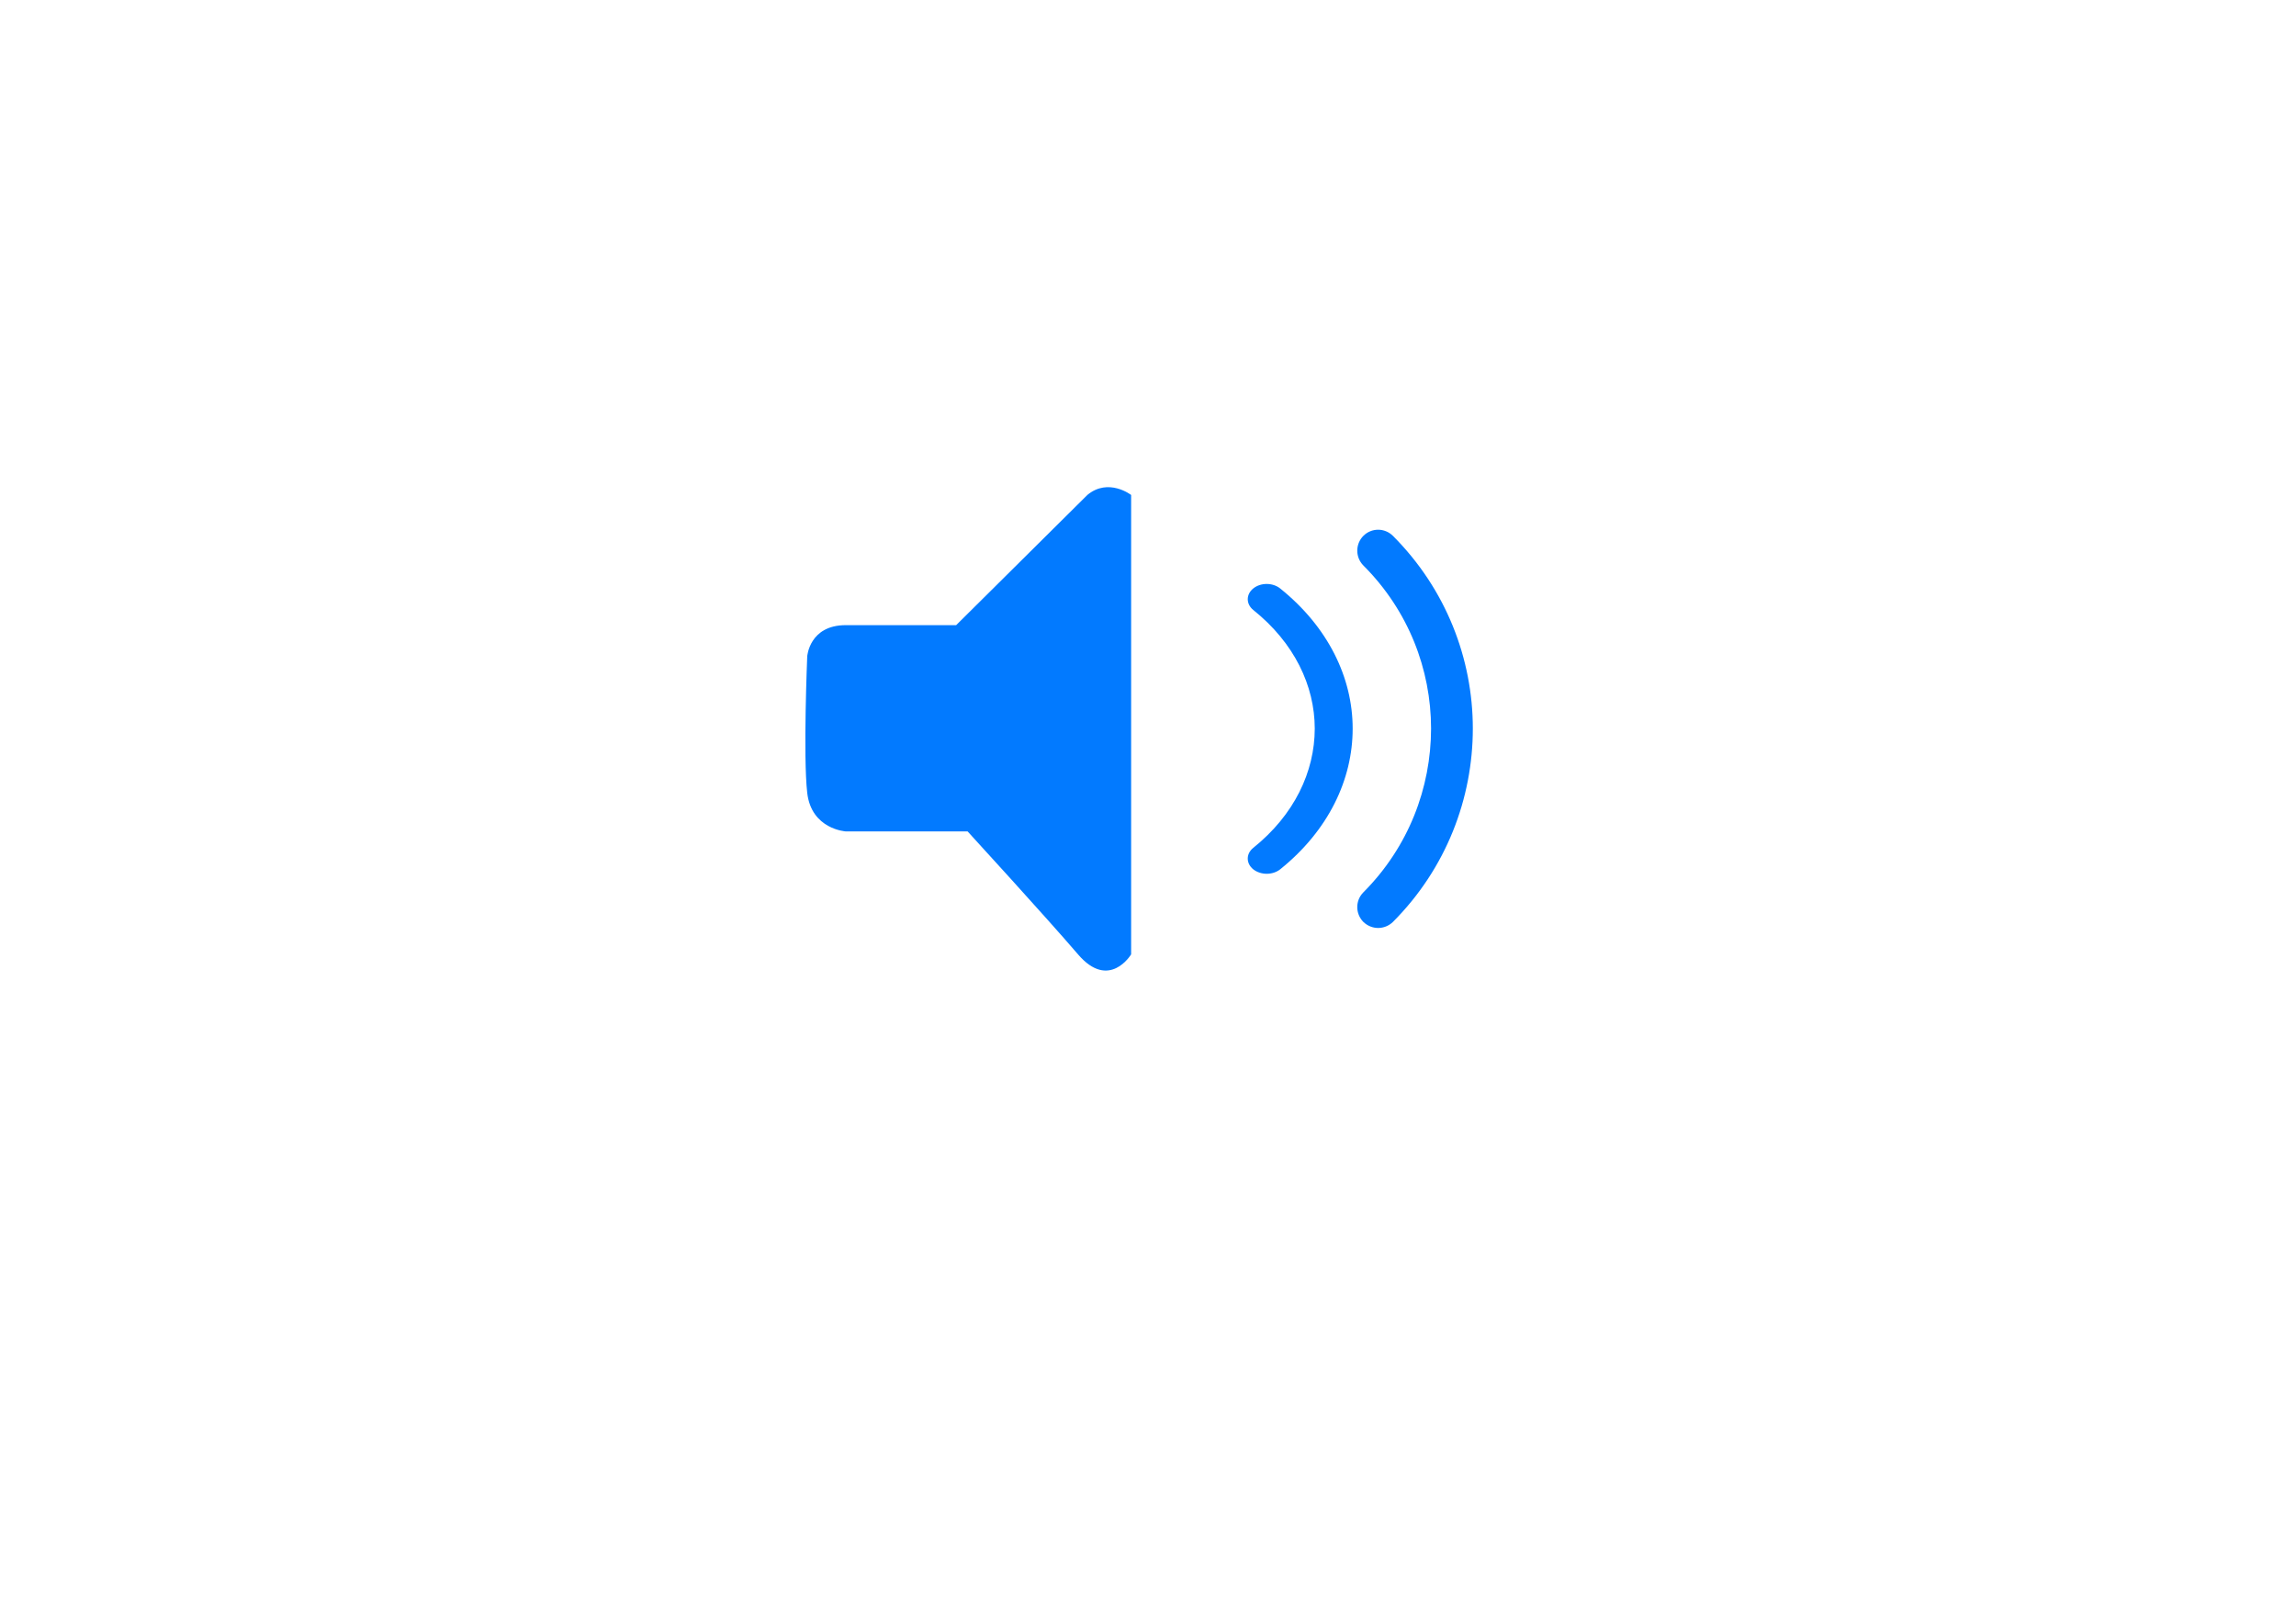
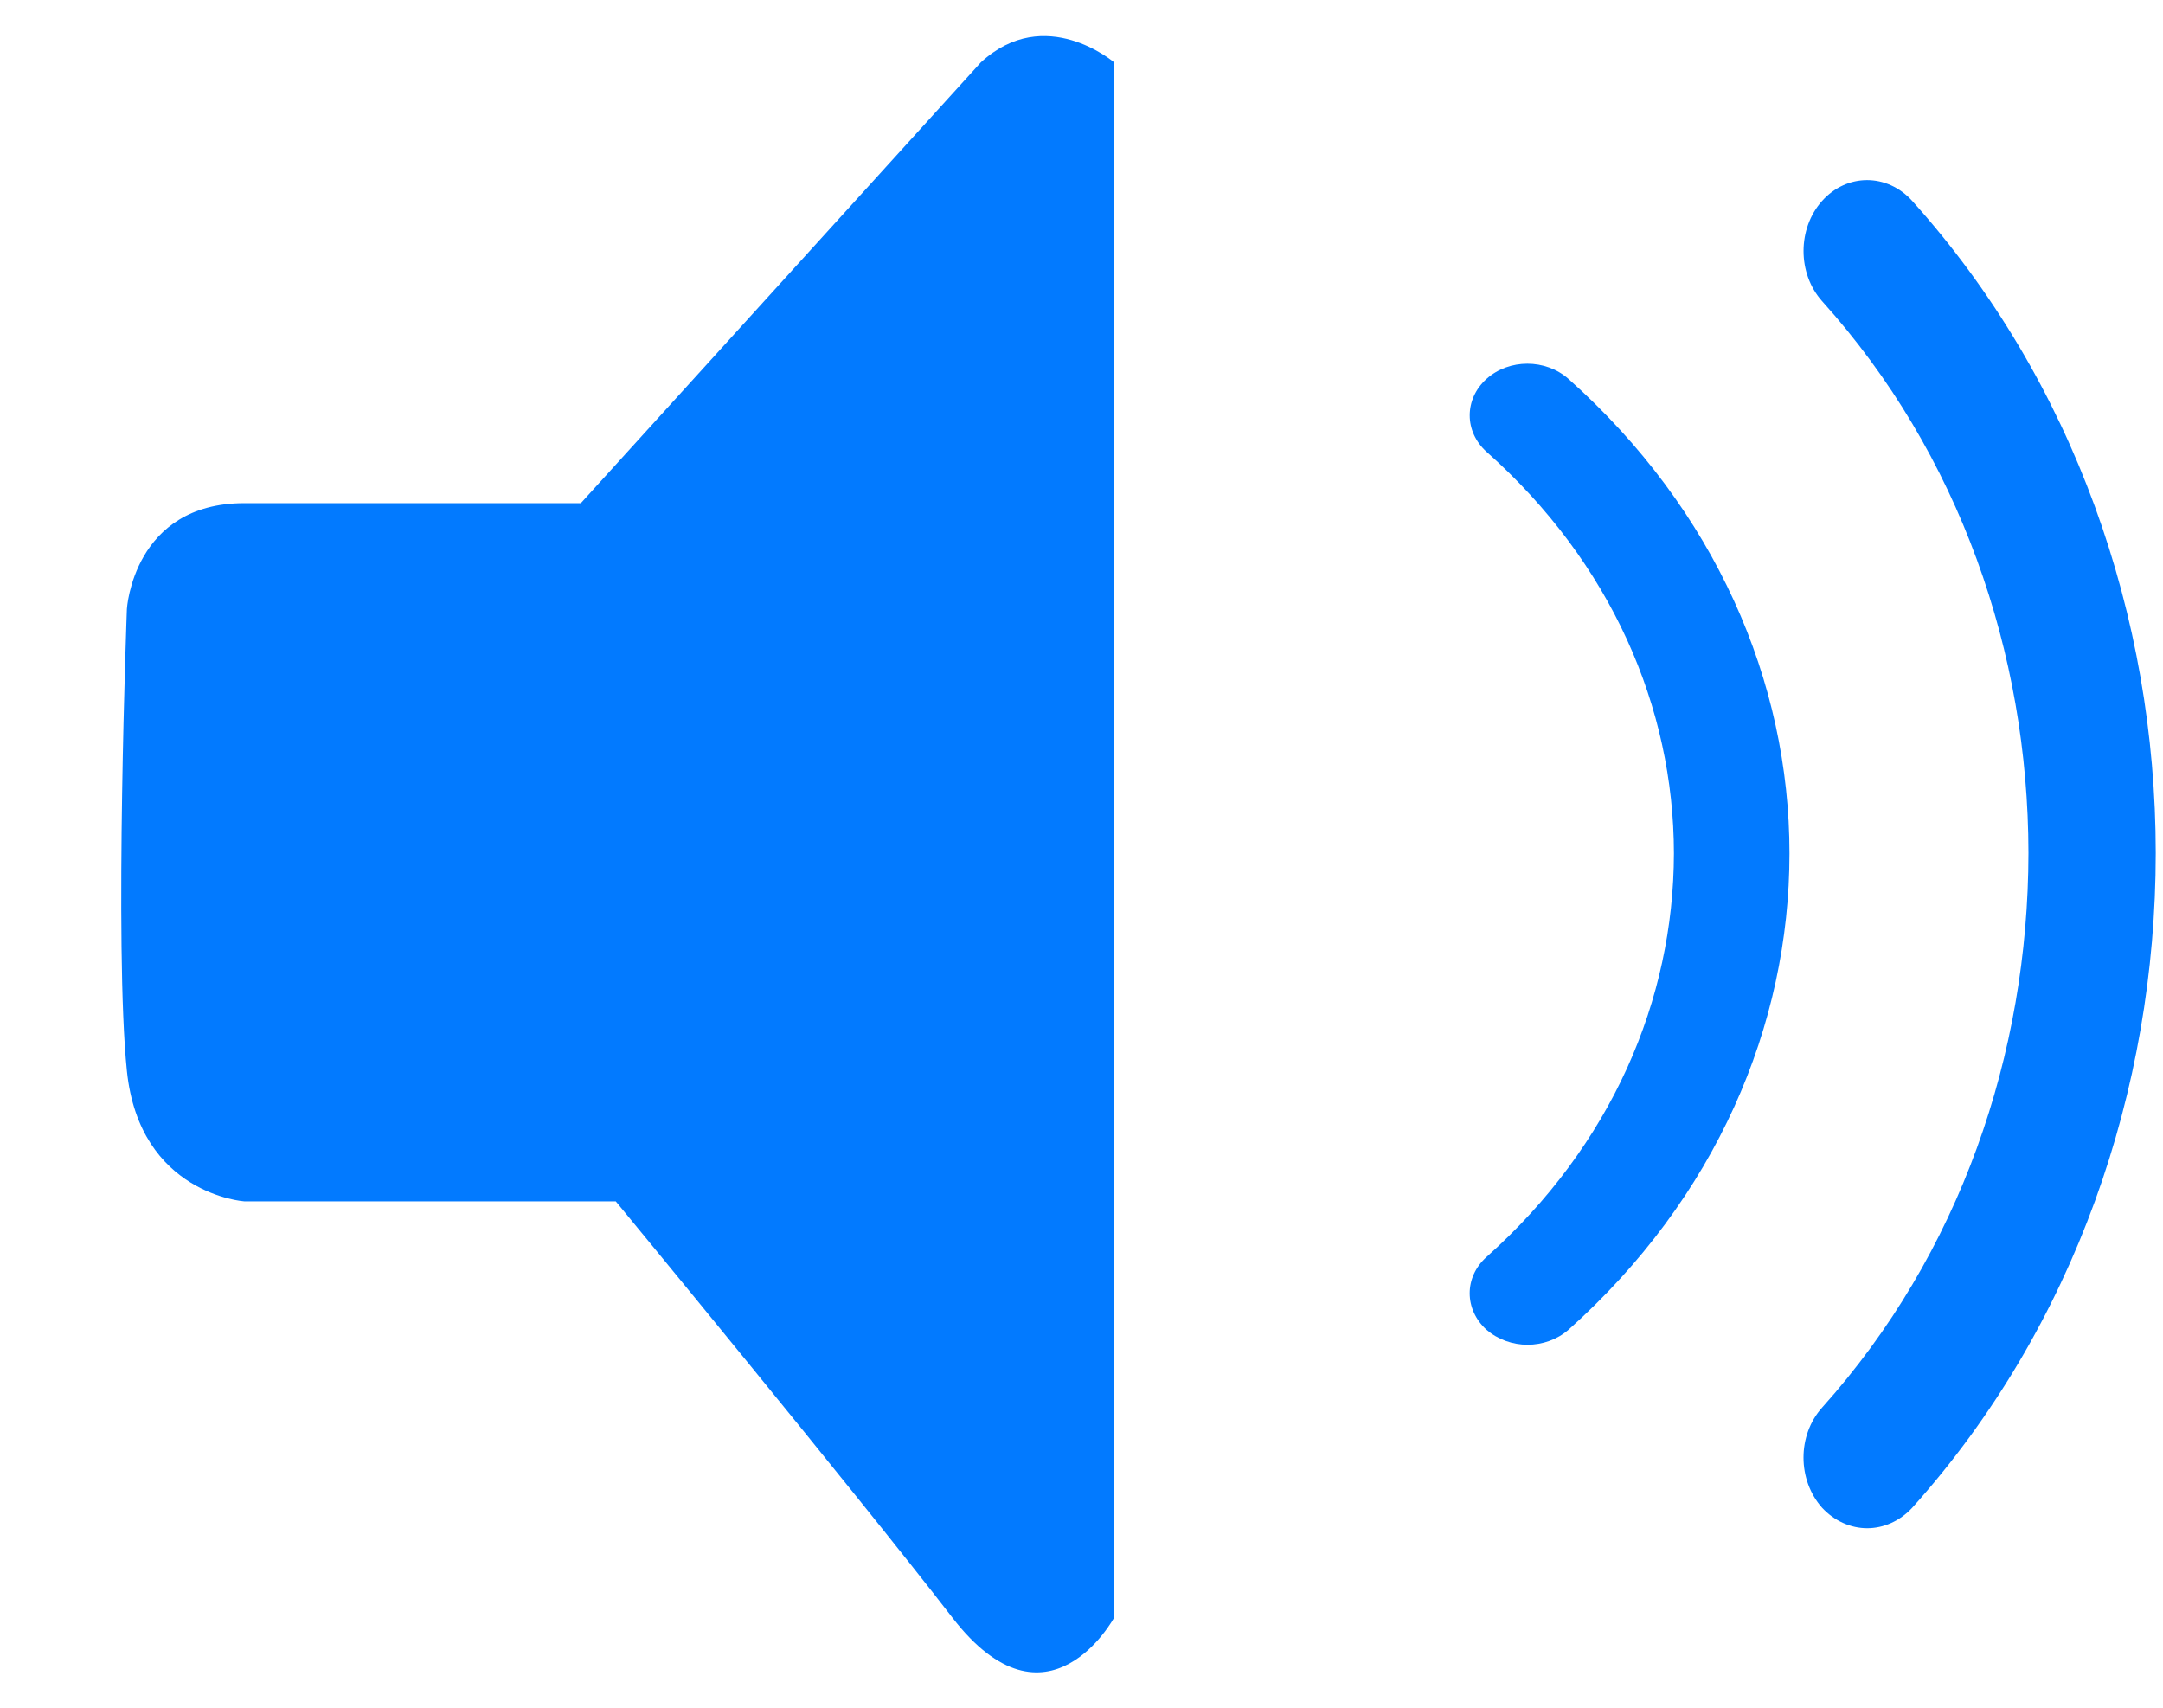
- <svg xmlns="http://www.w3.org/2000/svg" version="1.1" x="0px" y="0px" viewBox="0 0 841.89 595.28" style="enable-background:new 0 0 841.89 595.28;" xml:space="preserve">
-   <style type="text/css">
+ <svg xmlns="http://www.w3.org/2000/svg" version="1.1" x="0px" y="0px" viewBox="0 0 380 300" xml:space="preserve" id="svg12" width="380" height="300">
+   <defs id="defs16" />
+   <style type="text/css" id="style2">
	.st0{fill:#027AFF;}
</style>
-   <g id="Слой_2">
-     <path class="st0" d="M398.72,181.45l-48.12,47.74h-40.48c-13.37,0-14.13,11.46-14.13,11.46s-1.53,36.66,0,50.03   c1.53,13.37,14.13,14.13,14.13,14.13h44.68c0,0,29.03,31.7,40.48,45.07c11.46,13.37,19.48,0,19.48,0c0-56.14,0-168.42,0-168.42   S406.45,175.04,398.72,181.45z" />
-     <path class="st0" d="M510.76,196.46c-3.02-3.01-7.86-3.01-10.85,0c-2.97,3-2.97,7.85,0,10.85c16.55,16.54,24.8,38.11,24.83,59.76   c-0.03,21.77-8.24,43.44-24.83,60.08c-2.98,3-2.97,7.82,0,10.84c1.51,1.46,3.47,2.22,5.43,2.22c1.95,0,3.92-0.76,5.42-2.22   c19.55-19.61,29.29-45.3,29.29-70.91C540.05,241.55,530.24,215.96,510.76,196.46z" />
-     <path class="st0" d="M469.4,215.73c-2.75-2.19-7.14-2.19-9.85,0c-2.7,2.19-2.7,5.71,0,7.9c15.03,12.04,22.52,27.73,22.54,43.49   c-0.03,15.84-7.48,31.61-22.54,43.71c-2.71,2.18-2.7,5.69,0,7.89c1.37,1.06,3.15,1.62,4.93,1.62c1.77,0,3.56-0.55,4.92-1.62   c17.75-14.27,26.59-32.96,26.59-51.6C495.99,248.54,487.08,229.92,469.4,215.73z" />
+   <g id="Слой_2" transform="matrix(1.460422,0,0,1.622016,-409.9776,-283.3612)">
+     <path class="st0" d="m 398.72,181.45 -48.12,47.74 h -40.48 c -13.37,0 -14.13,11.46 -14.13,11.46 0,0 -1.53,36.66 0,50.03 1.53,13.37 14.13,14.13 14.13,14.13 h 44.68 c 0,0 29.03,31.7 40.48,45.07 11.46,13.37 19.48,0 19.48,0 0,-56.14 0,-168.42 0,-168.42 0,0 -8.31,-6.42 -16.04,-0.01 z" id="path4" style="fill:#027aff" />
+     <path class="st0" d="m 510.76,196.46 c -3.02,-3.01 -7.86,-3.01 -10.85,0 -2.97,3 -2.97,7.85 0,10.85 16.55,16.54 24.8,38.11 24.83,59.76 -0.03,21.77 -8.24,43.44 -24.83,60.08 -2.98,3 -2.97,7.82 0,10.84 1.51,1.46 3.47,2.22 5.43,2.22 1.95,0 3.92,-0.76 5.42,-2.22 19.55,-19.61 29.29,-45.3 29.29,-70.91 0,-25.53 -9.81,-51.12 -29.29,-70.62 z" id="path6" style="fill:#027aff" />
+     <path class="st0" d="m 469.4,215.73 c -2.75,-2.19 -7.14,-2.19 -9.85,0 -2.7,2.19 -2.7,5.71 0,7.9 15.03,12.04 22.52,27.73 22.54,43.49 -0.03,15.84 -7.48,31.61 -22.54,43.71 -2.71,2.18 -2.7,5.69 0,7.89 1.37,1.06 3.15,1.62 4.93,1.62 1.77,0 3.56,-0.55 4.92,-1.62 17.75,-14.27 26.59,-32.96 26.59,-51.6 0,-18.58 -8.91,-37.2 -26.59,-51.39 z" id="path8" style="fill:#027aff" />
  </g>
-   <g id="Слой_3">
+   <g id="Слой_3" transform="translate(0,-295.28)">
</g>
</svg>
